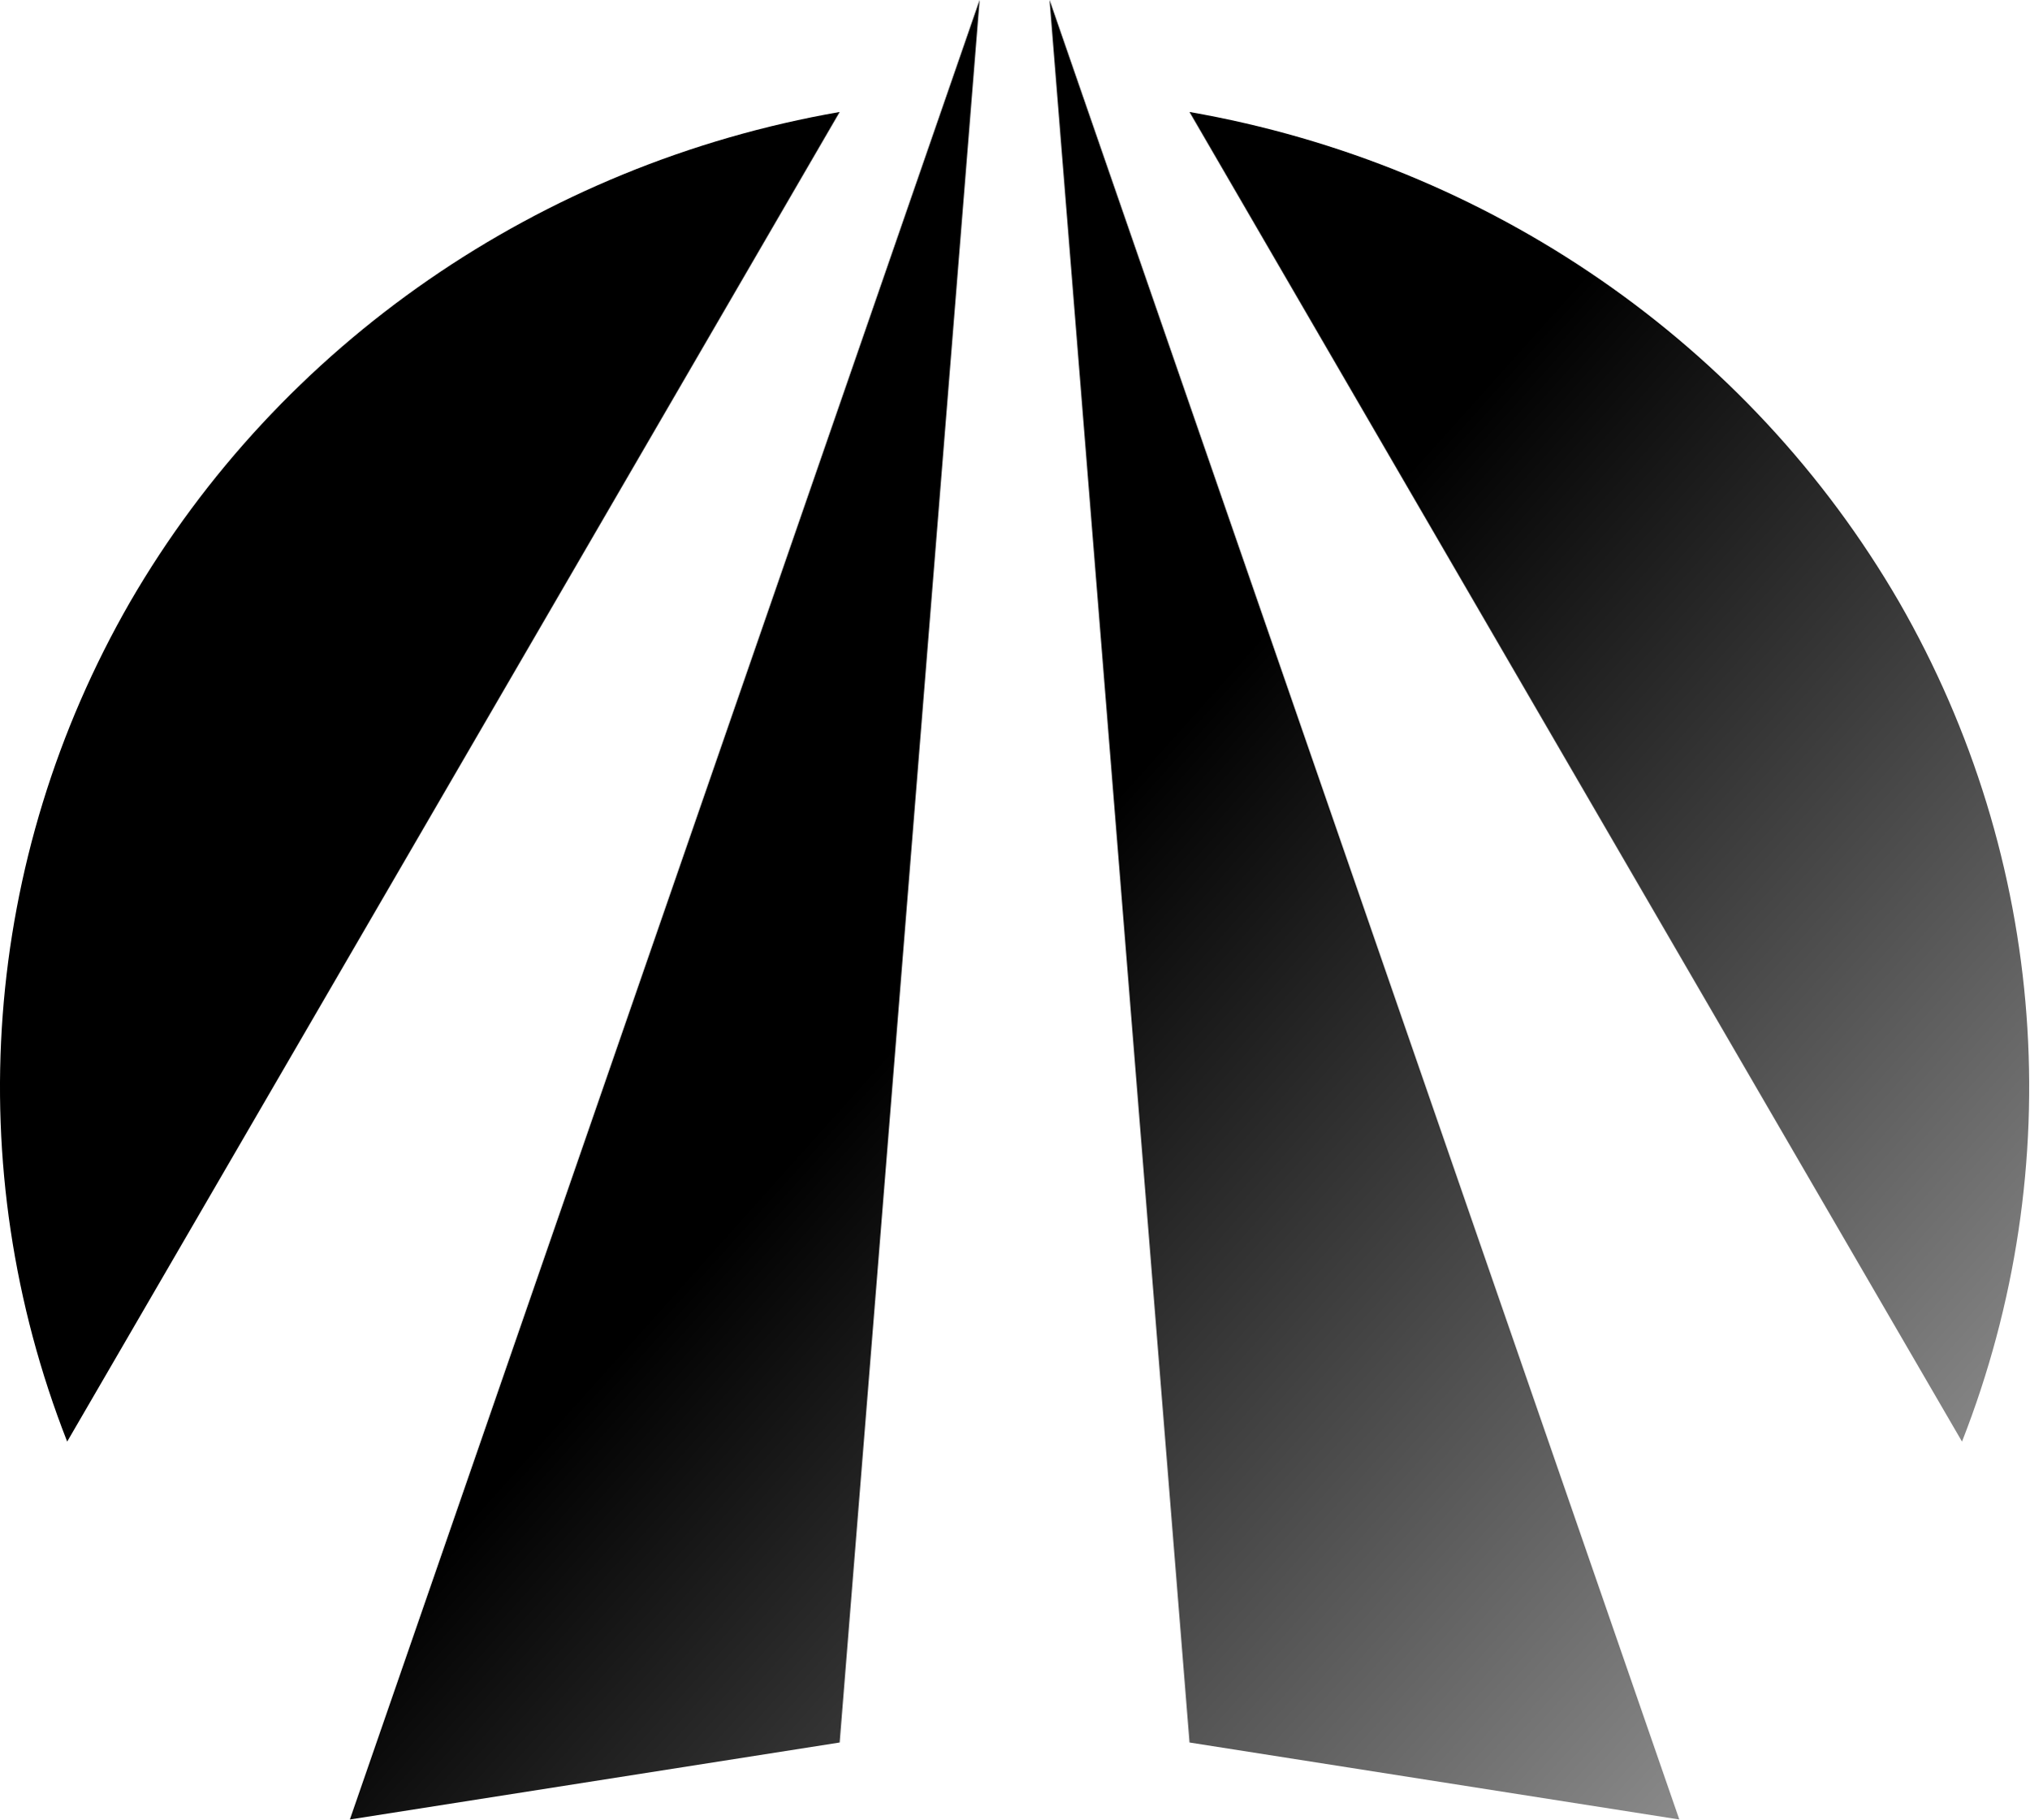
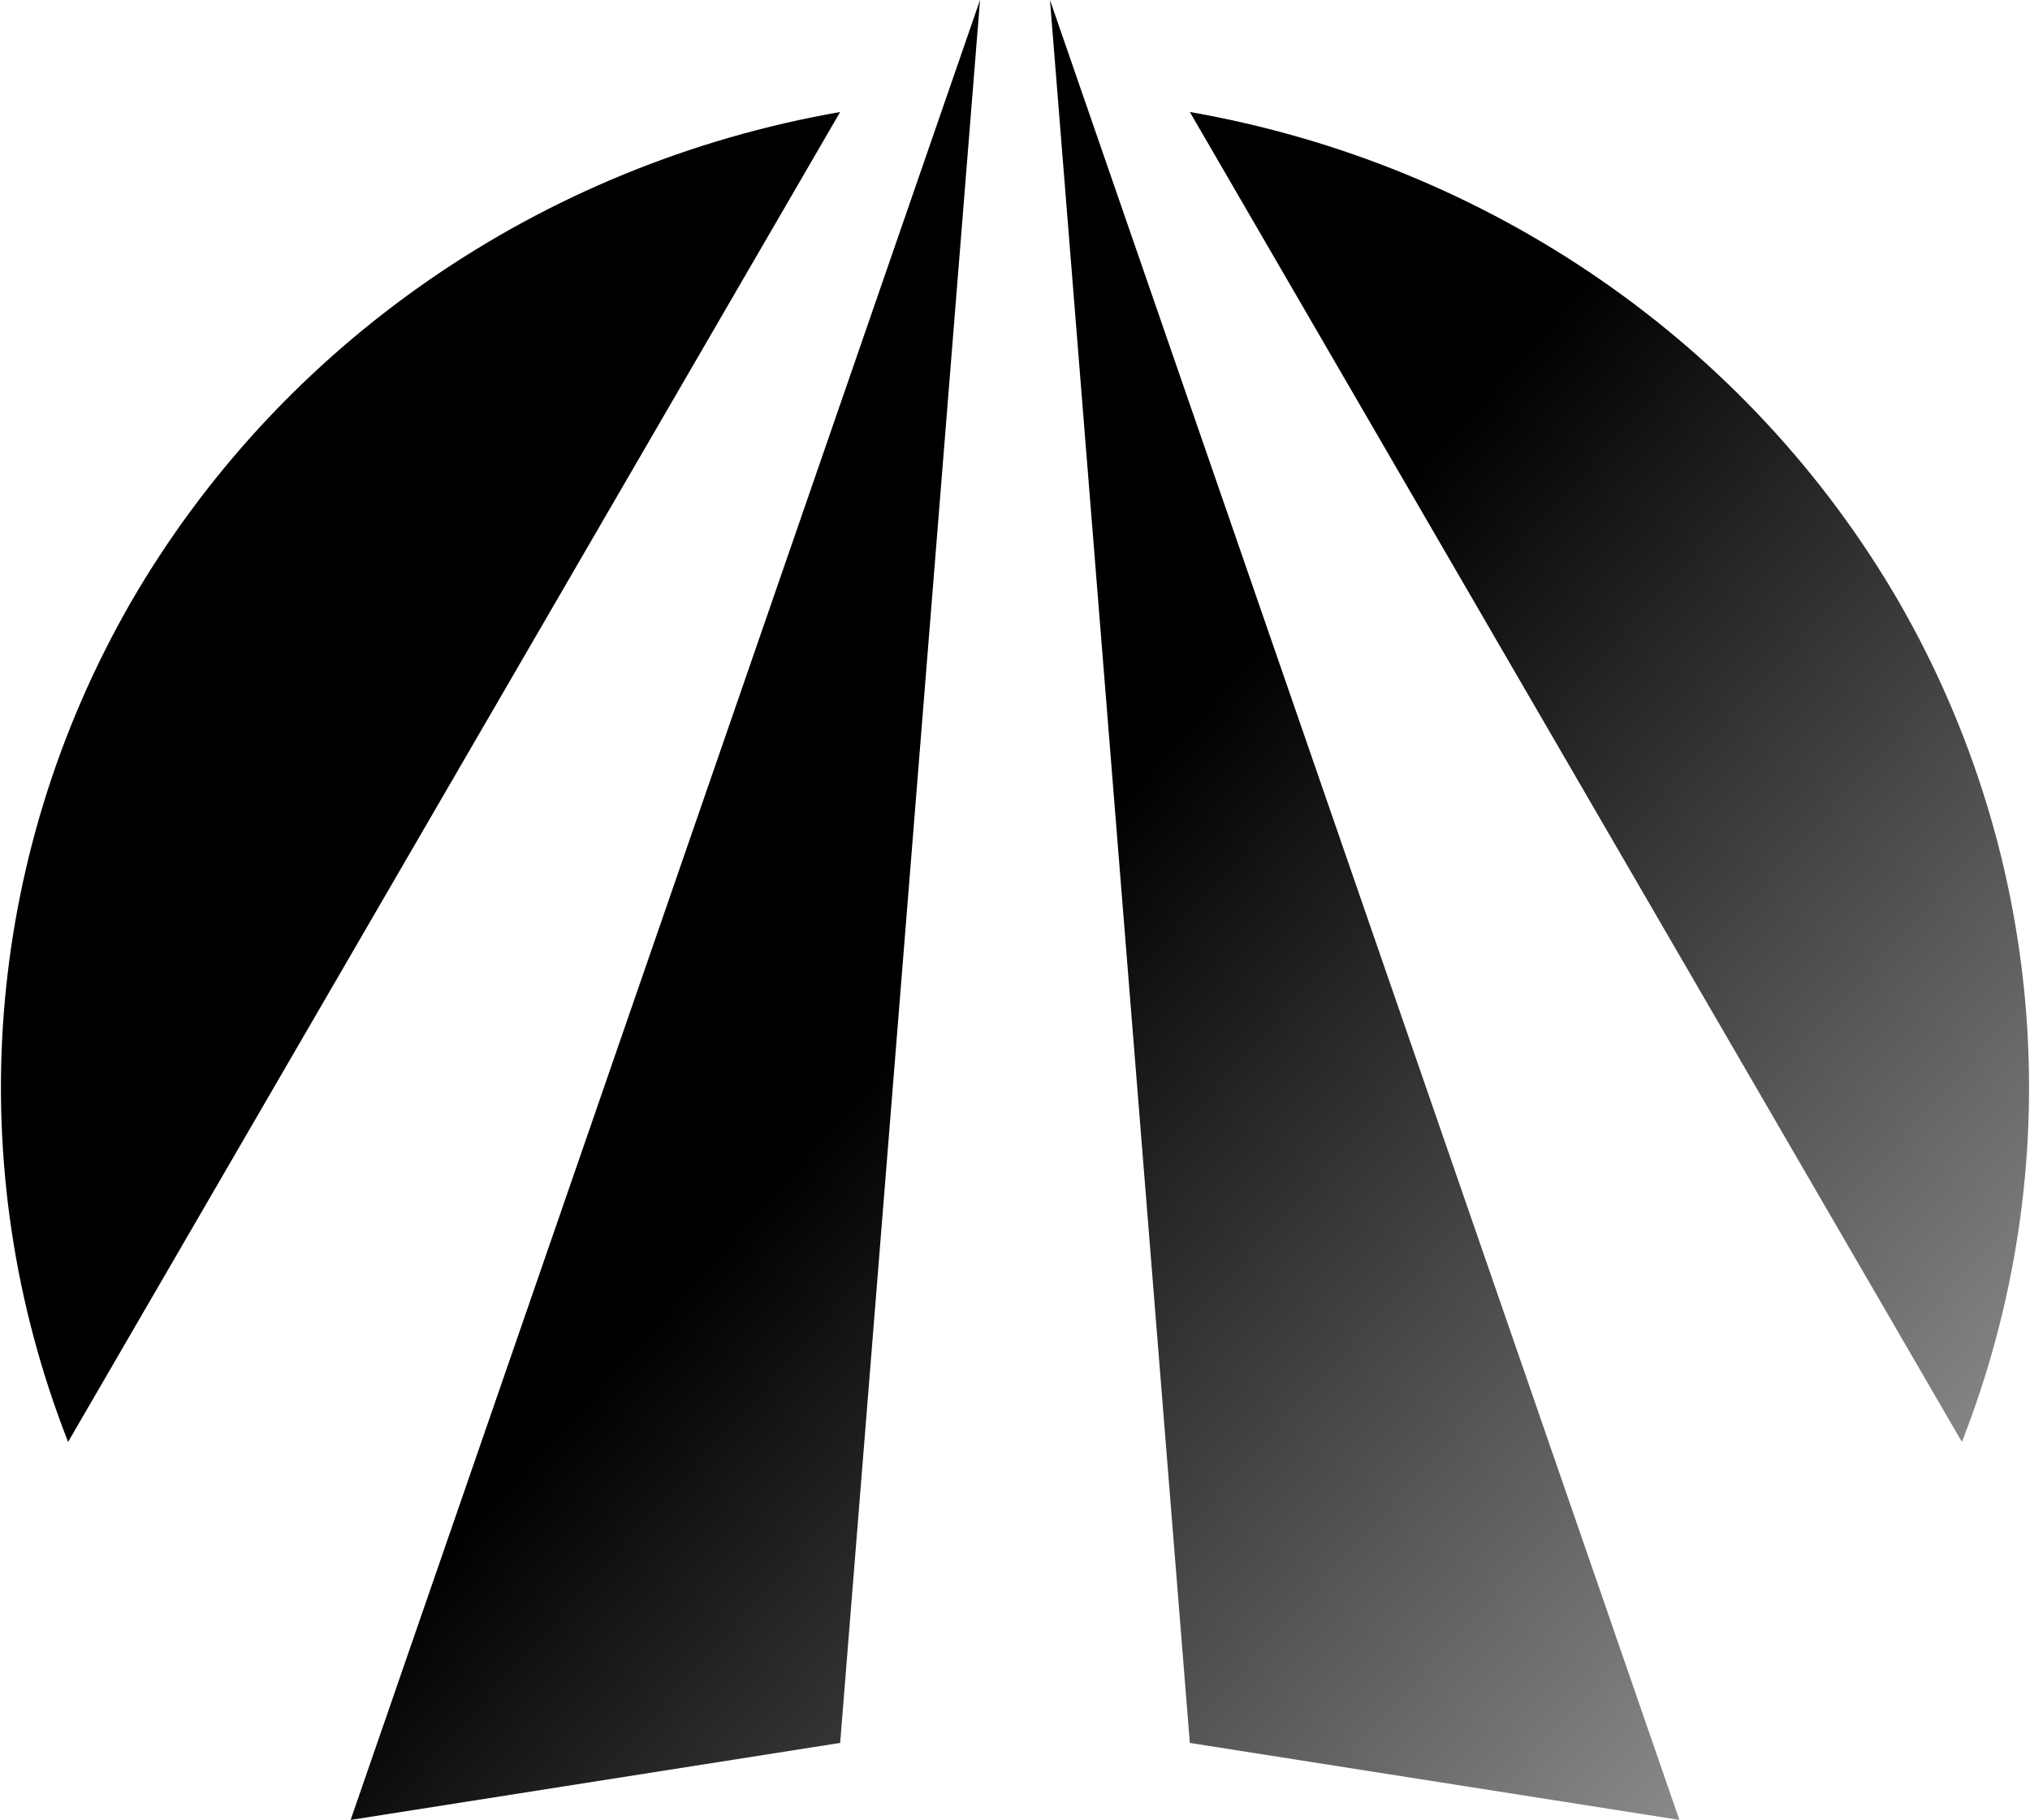
- <svg xmlns="http://www.w3.org/2000/svg" width="145" height="130" viewBox="0 0 145 130">
-   <defs id="defs2">
-     <linearGradient id="A" x1="72.5" y1="65" x2="181.25" y2="162.5" gradientUnits="userSpaceOnUse">
-       <stop offset="0" id="stop1" />
-       <stop offset="1" stop-opacity="0" id="stop2" />
+ <svg xmlns="http://www.w3.org/2000/svg" width="1071px" height="960px" viewBox="0 0 1070 960" version="1.1">
+   <defs>
+     <linearGradient id="linear0" gradientUnits="userSpaceOnUse" x1="72.5" y1="65" x2="181.25" y2="162.5" gradientTransform="matrix(7.37931,0,0,7.384615,0,0)">
+       <stop offset="0" style="stop-color:rgb(0%,0%,0%);stop-opacity:1;" />
+       <stop offset="1" style="stop-color:rgb(0%,0%,0%);stop-opacity:0;" />
+     </linearGradient>
+     <linearGradient id="linear1" gradientUnits="userSpaceOnUse" x1="72.5" y1="65" x2="181.25" y2="162.5" gradientTransform="matrix(7.37931,0,0,7.384615,0,0)">
+       <stop offset="0" style="stop-color:rgb(0%,0%,0%);stop-opacity:1;" />
+       <stop offset="1" style="stop-color:rgb(0%,0%,0%);stop-opacity:0;" />
+     </linearGradient>
+     <linearGradient id="linear2" gradientUnits="userSpaceOnUse" x1="72.5" y1="65" x2="181.25" y2="162.5" gradientTransform="matrix(7.37931,0,0,7.384615,0,0)">
+       <stop offset="0" style="stop-color:rgb(0%,0%,0%);stop-opacity:1;" />
+       <stop offset="1" style="stop-color:rgb(0%,0%,0%);stop-opacity:0;" />
+     </linearGradient>
+     <linearGradient id="linear3" gradientUnits="userSpaceOnUse" x1="72.5" y1="65" x2="181.25" y2="162.5" gradientTransform="matrix(7.37931,0,0,7.384615,0,0)">
+       <stop offset="0" style="stop-color:rgb(0%,0%,0%);stop-opacity:1;" />
+       <stop offset="1" style="stop-color:rgb(0%,0%,0%);stop-opacity:0;" />
    </linearGradient>
  </defs>
-   <g fill="url(#A)" id="g5" style="fill:url(#A)">
-     <path d="M 4.8,103 A 73,71 0 0 1 9.3,43 73,71 0 0 1 60,8 Z" id="path2" />
-     <path d="M 70,0 60,124.5 25,130 Z" id="path4" />
-     <path d="m 75,0 10,124.5 35,5.5 z" id="path4-2" />
-     <path d="M 140.2,103 A 73,71 0 0 0 135.7,43 73,71 0 0 0 85,8 Z" id="path5" />
+   <g id="surface1">
+     <path style=" stroke:none;fill-rule:nonzero;fill:url(#linear0);" d="M 35.422 760.617 C -21.523 615.43 -9.359 453.145 68.629 317.539 C 147.527 181.418 284.703 86.652 442.758 59.078 Z M 35.422 760.617 " />
+     <path style=" stroke:none;fill-rule:nonzero;fill:url(#linear1);" d="M 516.551 0 L 442.758 919.383 L 184.484 960 Z M 516.551 0 " />
+     <path style=" stroke:none;fill-rule:nonzero;fill:url(#linear2);" d="M 553.449 0 L 627.242 919.383 L 885.516 960 Z M 553.449 0 " />
+     <path style=" stroke:none;fill-rule:nonzero;fill:url(#linear3);" d="M 1034.578 760.617 C 1091.523 615.43 1079.359 453.145 1001.371 317.539 C 922.473 181.418 785.297 86.652 627.242 59.078 Z M 1034.578 760.617 " />
  </g>
</svg>
